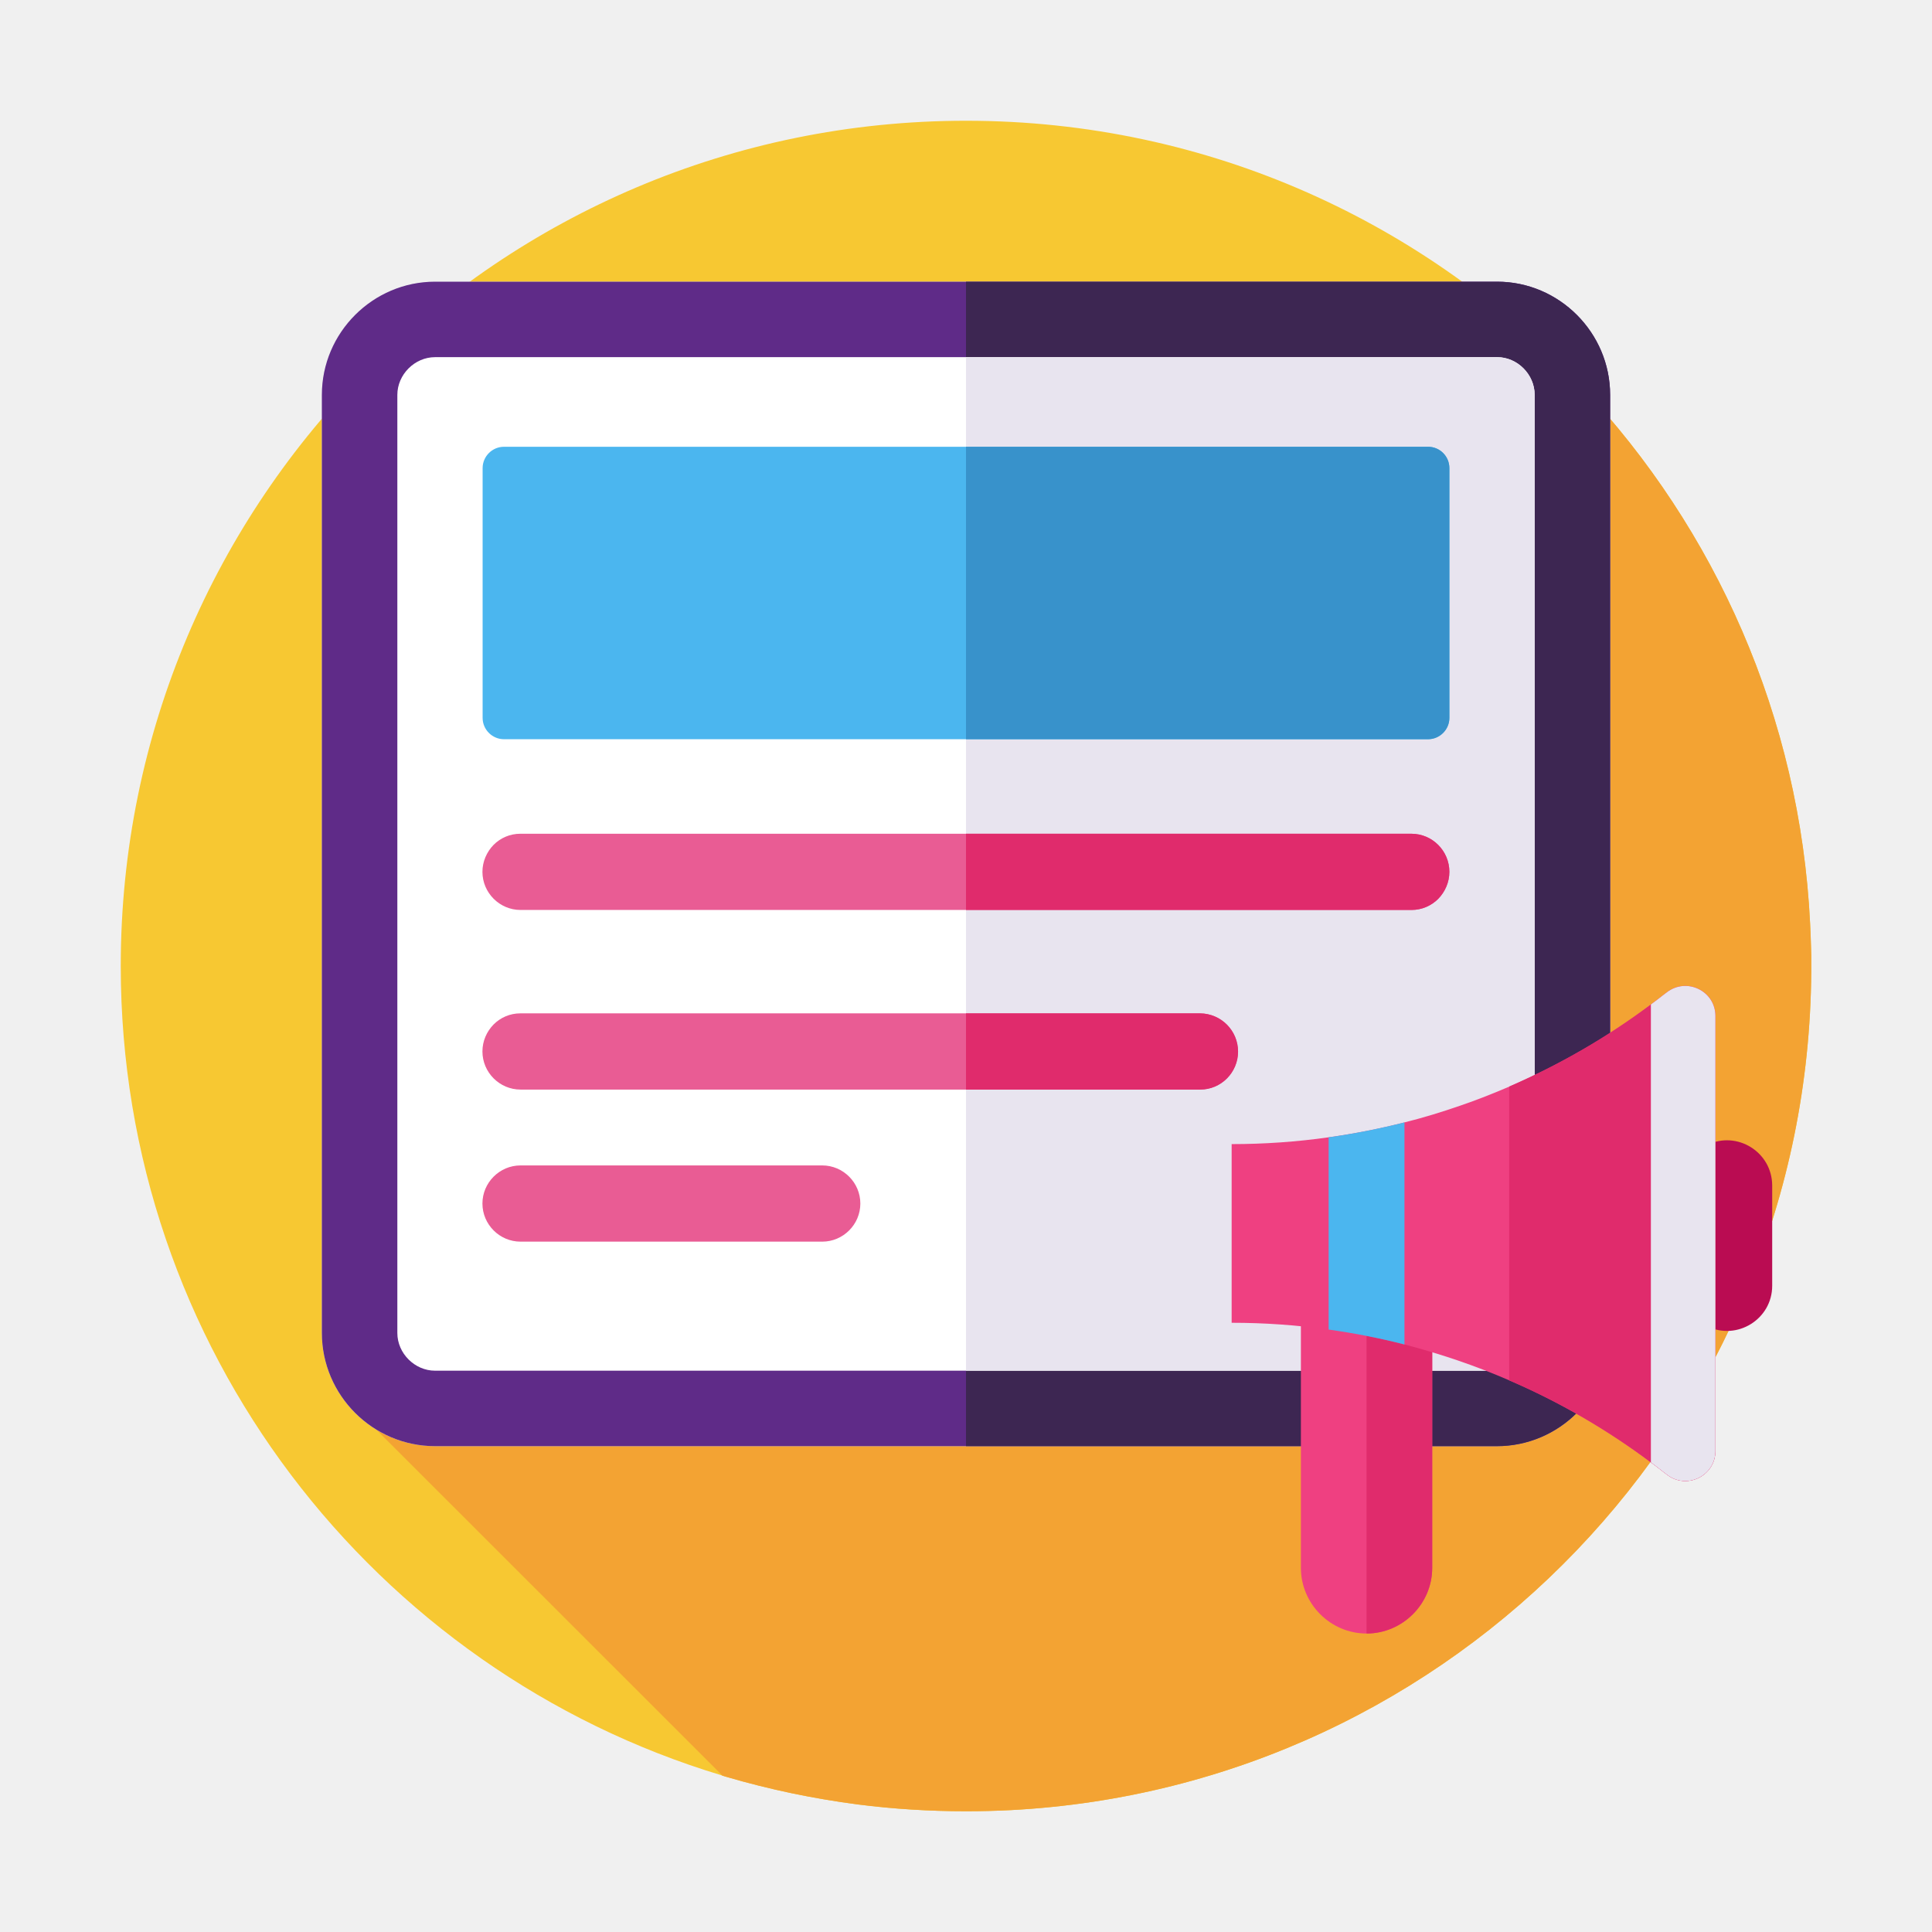
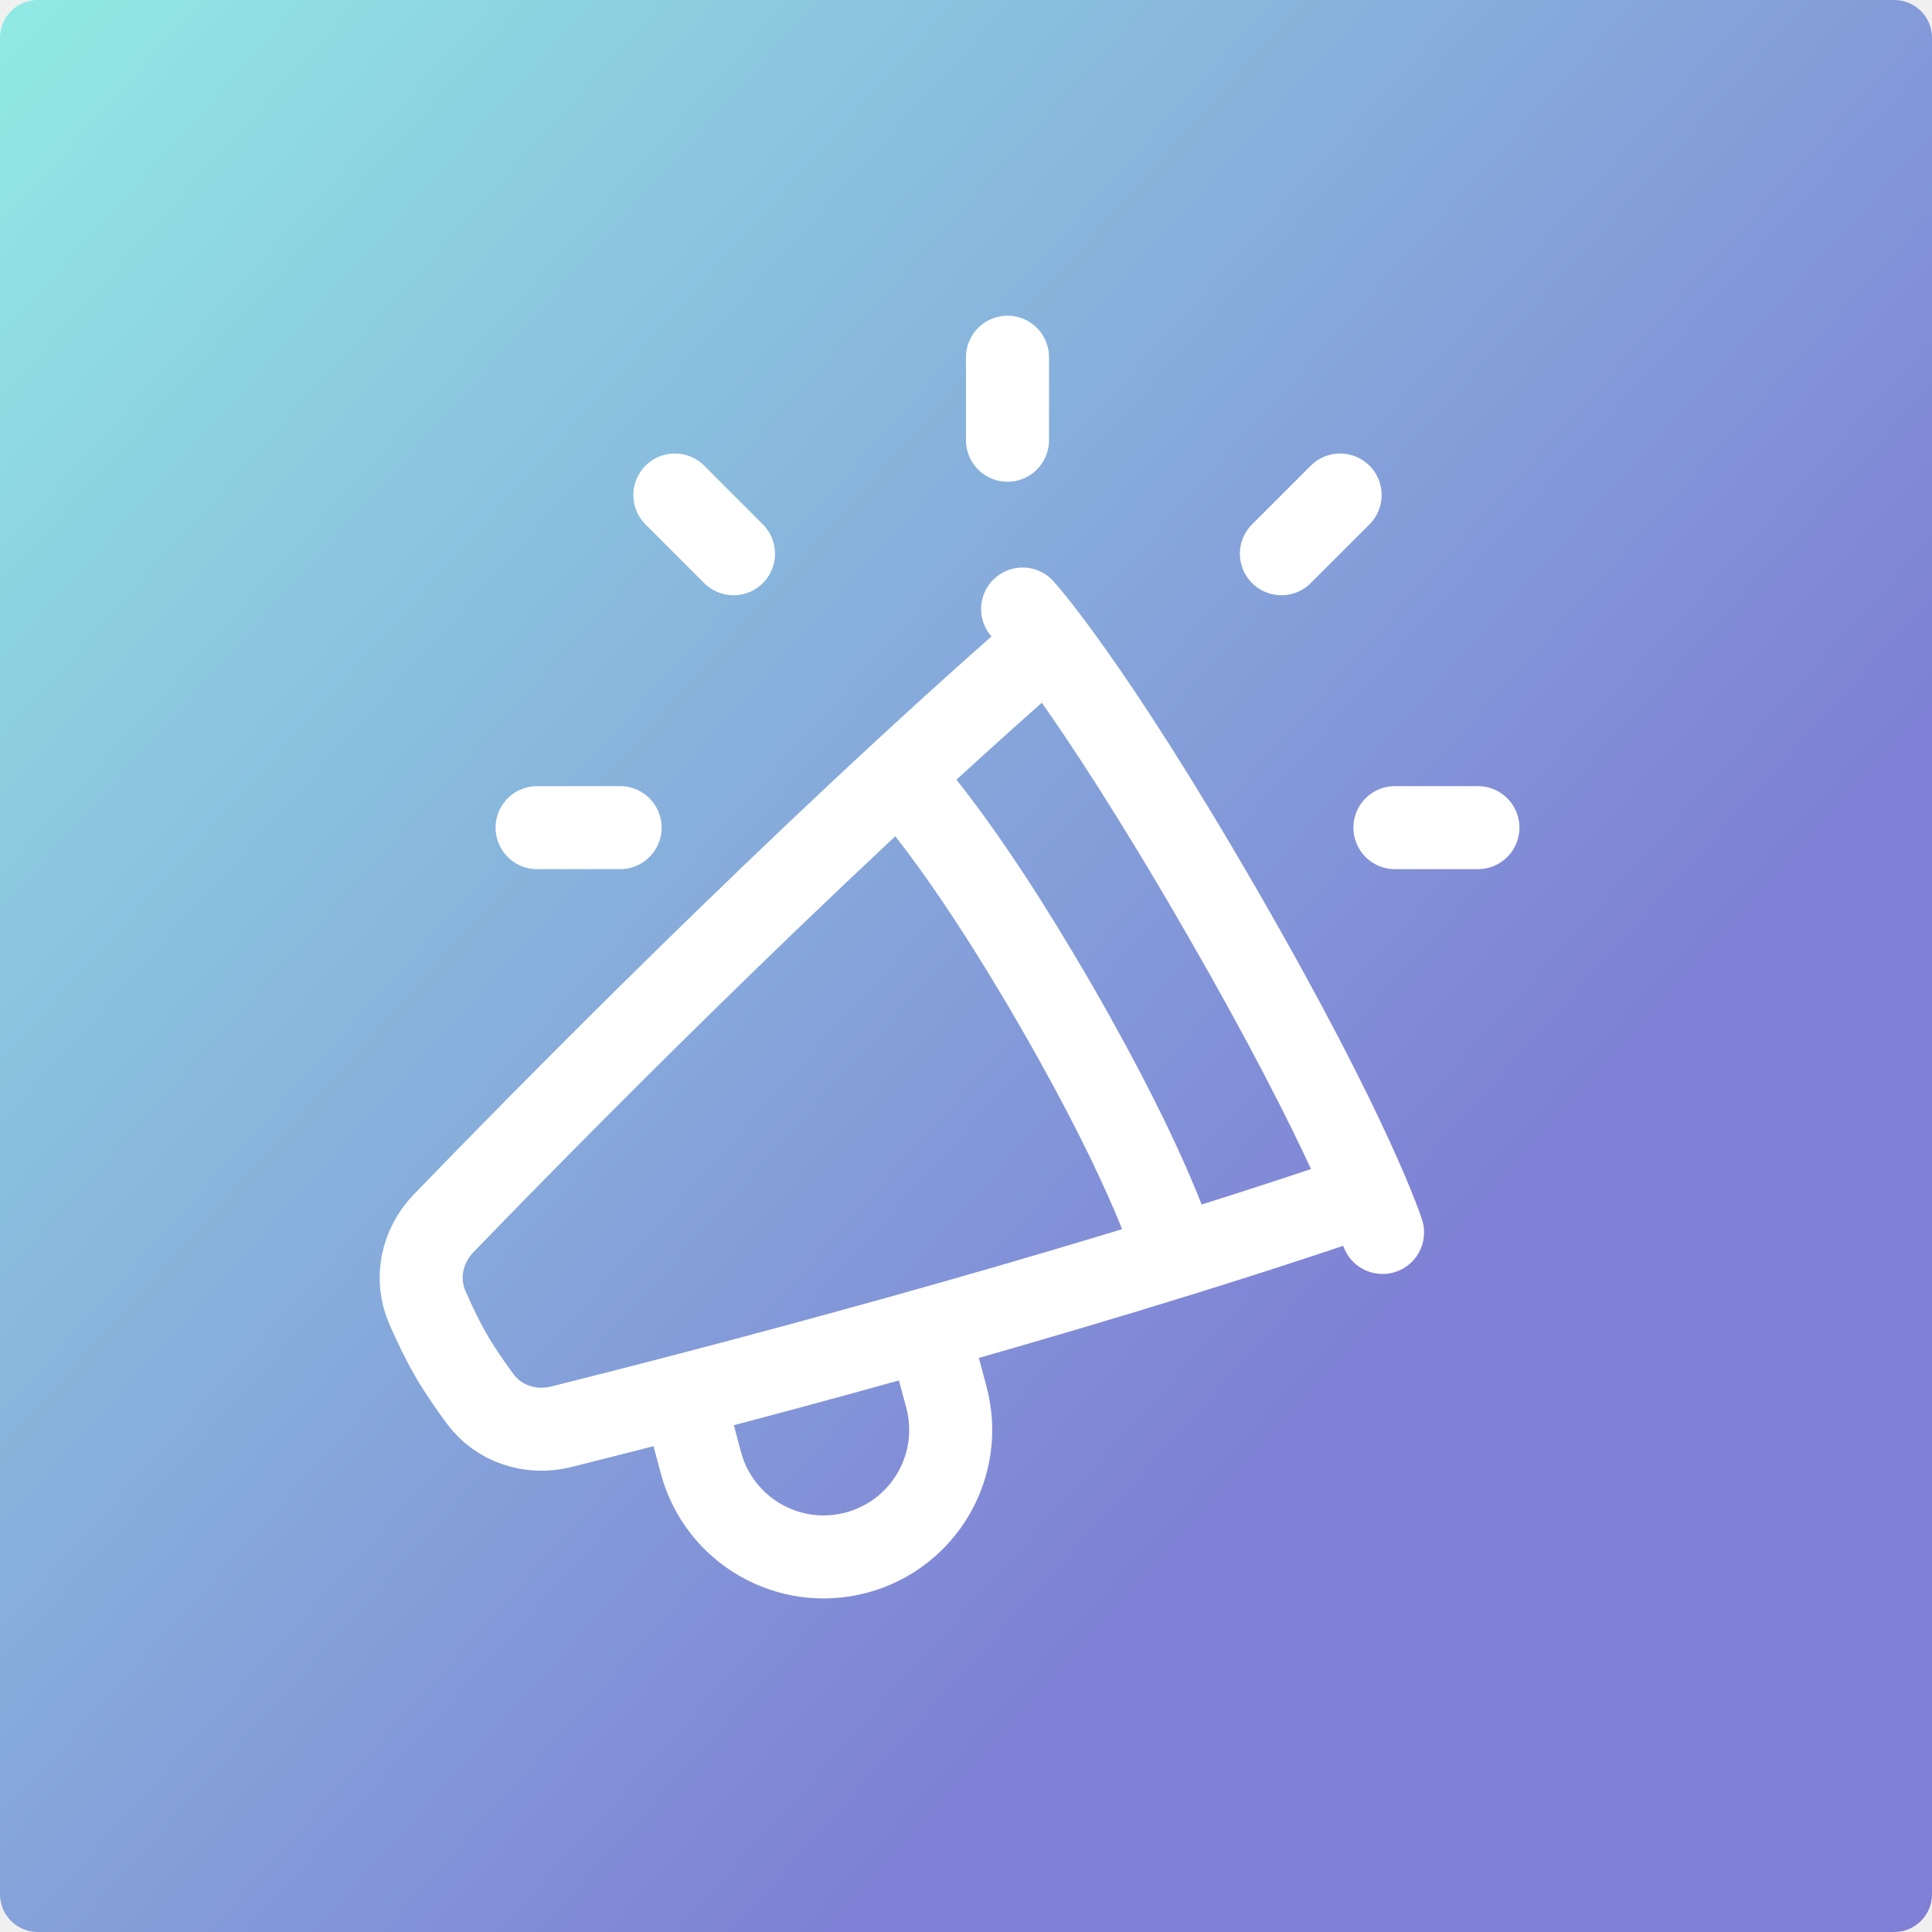
- <svg xmlns="http://www.w3.org/2000/svg" t="1750848686116" class="icon" viewBox="0 0 1024 1024" version="1.1" p-id="6190" width="200" height="200">
-   <path d="M960 506.4v8.5C958.5 753 771.1 947.1 535.7 959.4c-7.8 0.4-15.8 0.6-23.7 0.6-19.4 0-38.5-1.2-57.3-3.6-23.8-3.1-47.1-8-69.6-14.6-0.8-0.2-1.7-0.5-2.5-0.8C198.2 885.5 64 714.4 64 512 64 264.6 264.6 64 512 64c128.9 0 245 54.4 326.7 141.5 70.4 75 115.3 174.3 120.7 284 0.2 4.4 0.4 8.7 0.5 13.1 0 1.2 0.1 2.5 0.1 3.8z" fill="#F7C832" p-id="6191" />
-   <path d="M960 506.4v8.5C958.5 753 771.1 947.1 535.7 959.4c-7.8 0.4-15.8 0.6-23.7 0.6-19.4 0-38.5-1.2-57.3-3.6-23.8-3.1-47.1-8-69.6-14.6-0.8-0.2-1.7-0.5-2.5-0.8-0.1-0.2-0.1-0.3-0.1-0.3L186.2 744.5l598.5-429.7 54-109.3c70.4 75 115.3 174.3 120.7 284 0.2 4.4 0.4 8.7 0.5 13.1 0 1.2 0.1 2.5 0.1 3.8z" fill="#F3A333" p-id="6192" />
-   <path d="M853.4 209.3v497.2c0 33-27 60-60 60H230.6c-33 0-60-27-60-60V209.3c0-33 27-60 60-60h562.9c32.9 0 59.9 27 59.9 60z" fill="#E8E4EF" p-id="6193" />
-   <path d="M853.4 209.3v497.2c0 33-27 60-60 60H230.6c-33 0-60-27-60-60V209.3c0-33 27-60 60-60h562.9c32.9 0 59.9 27 59.9 60z" fill="#5F2B88" p-id="6194" />
-   <path d="M853.4 209.3v497.2c0 33-27 60-60 60H512V149.3h281.5c32.9 0 59.9 27 59.9 60z" fill="#3D2652" p-id="6195" />
-   <path d="M813.4 209.3v497.2c0 10.8-9.2 20-20 20H230.6c-10.8 0-20-9.2-20-20V209.3c0-10.8 9.2-20 20-20h562.9c10.8 0 19.9 9.2 19.9 20z" fill="#FFFFFF" p-id="6196" />
-   <path d="M813.4 209.3v497.2c0 10.8-9.2 20-20 20H512V189.3h281.5c10.8 0 19.9 9.2 19.9 20z" fill="#E8E4EF" p-id="6197" />
-   <path d="M759.1 694.7V831c0 19.1-15.7 34.8-34.8 34.8-19.1 0-34.8-15.7-34.8-34.8V694.7c0-19.1 15.7-34.8 34.8-34.8 9.6 0 18.3 3.9 24.6 10.2 6.3 6.4 10.2 15.1 10.2 24.6z" fill="#EF4081" p-id="6198" />
-   <path d="M759.1 694.7V831c0 19.1-15.7 34.8-34.8 34.8V659.9c9.6 0 18.3 3.9 24.6 10.2 6.3 6.4 10.2 15.1 10.2 24.6z" fill="#E02B6C" p-id="6199" />
-   <path d="M909.2 538.5V769c0 13.3-15.3 20.8-25.8 12.5l-1.6-1.2c-2.2-1.8-4.5-3.5-6.8-5.2-23.4-17.5-48.6-32.1-75.1-43.5-18-7.8-36.6-14.1-55.5-19-13.2-3.4-26.6-6-40.2-7.9-16.9-2.4-34.1-3.6-51.4-3.6v-94.7c17.3 0 34.4-1.2 51.4-3.6 13.6-1.9 27-4.5 40.2-7.9 10-2.5 19.8-5.5 29.6-8.9 8.8-3 17.4-6.4 26-10.1 26.5-11.5 51.7-26 75.1-43.5 2.3-1.7 4.5-3.4 6.8-5.2l1.6-1.2c10.4-8.2 25.7-0.8 25.7 12.5z" fill="#EF4081" p-id="6200" />
-   <path d="M904.7 702.9l-53.5-26.5c-8.2-4-13.3-12.4-13.3-21.5s5.2-17.4 13.3-21.5l53.5-26.5c15.9-7.9 34.6 3.7 34.6 21.5v53.1c0 17.7-18.7 29.3-34.6 21.4z" fill="#BA0C52" p-id="6201" />
-   <path d="M744.4 594.9v117.7c-13.2-3.4-26.6-6-40.2-7.9V602.8c13.6-1.9 27-4.6 40.2-7.9z" fill="#4BB6EF" p-id="6202" />
-   <path d="M909.2 538.5V769c0 13.3-15.3 20.8-25.8 12.5l-1.6-1.2c-2.2-1.8-4.5-3.5-6.8-5.2-23.4-17.5-48.6-32.1-75.1-43.5V575.9c26.5-11.5 51.7-26 75.1-43.5 2.3-1.7 4.5-3.4 6.8-5.2l1.6-1.2c10.5-8.2 25.8-0.8 25.8 12.5z" fill="#E02B6C" p-id="6203" />
-   <path d="M909.2 538.5V769c0 13.3-15.3 20.8-25.8 12.5l-1.6-1.2c-2.2-1.8-4.5-3.5-6.8-5.2V532.4c2.3-1.7 4.5-3.4 6.8-5.2l1.6-1.2c10.5-8.2 25.8-0.8 25.8 12.5z" fill="#E8E4EF" p-id="6204" />
-   <path d="M768.2 248.1v132.4c0 6.2-5.1 11.3-11.3 11.3H267.1c-6.2 0-11.3-5.1-11.3-11.3V248.1c0-6.2 5.1-11.3 11.3-11.3h489.8c6.3 0 11.3 5.1 11.3 11.3z" fill="#4BB6EF" p-id="6205" />
-   <path d="M768.2 462.1c0 5.5-2.3 10.6-5.9 14.3-3.7 3.7-8.7 5.9-14.2 5.9H275.9c-11.1 0-20.2-9.1-20.2-20.2 0-5.5 2.3-10.6 5.9-14.3 3.7-3.7 8.7-5.9 14.2-5.9h472.1c11.3 0 20.3 9.1 20.3 20.2zM656.2 557.4c0 5.5-2.3 10.6-5.9 14.2-3.7 3.7-8.7 5.9-14.2 5.9H275.9c-11.1 0-20.2-9.1-20.2-20.2 0-5.6 2.3-10.6 5.9-14.3 3.7-3.7 8.7-5.9 14.2-5.9h360.1c11.3 0.1 20.3 9.1 20.3 20.3zM435.8 658.1H275.9c-11.1 0-20.2-9.1-20.2-20.2s9.1-20.2 20.2-20.2h159.9c11.1 0 20.2 9.1 20.2 20.2s-9.1 20.2-20.2 20.2z" fill="#E95C94" p-id="6206" />
-   <path d="M656.2 557.4c0 5.5-2.3 10.6-5.9 14.2-3.7 3.7-8.7 5.9-14.2 5.9H512v-40.4h124.1c11.1 0.1 20.1 9.1 20.1 20.3zM768.2 462.1c0 5.5-2.3 10.6-5.9 14.3-3.7 3.7-8.7 5.9-14.2 5.9H512v-40.4h236.1c11.1 0 20.1 9.1 20.1 20.2z" fill="#E02B6C" p-id="6207" />
-   <path d="M768.2 248.1v132.4c0 6.2-5.1 11.3-11.3 11.3H512v-155h244.9c6.3 0 11.3 5.1 11.3 11.3z" fill="#3892CB" p-id="6208" />
+ <svg xmlns="http://www.w3.org/2000/svg" xmlns:xlink="http://www.w3.org/1999/xlink" width="512" height="512" viewBox="0 0 512 512" fill="none" class="">
+   <rect id="_r_o_" width="512" height="512" x="0" y="0" rx="10" fill="url(#_r_p_)" stroke="#FFFFFF" stroke-width="0" stroke-opacity="100%" paint-order="stroke" />
+   <clipPath id="clip">
+     <use xlink:href="#_r_o_" />
+   </clipPath>
+   <defs>
+     <linearGradient id="_r_p_" gradientUnits="userSpaceOnUse" gradientTransform="rotate(42)" style="transform-origin: center center;">
+       <stop stop-color="#91EAE4" />
+       <stop offset="1" stop-color="#7F7FD5" />
+     </linearGradient>
+     <radialGradient id="_r_q_" cx="0" cy="0" r="1" gradientUnits="userSpaceOnUse" gradientTransform="translate(256) rotate(90) scale(512)">
+       <stop stop-color="white" />
+       <stop offset="1" stop-color="white" stop-opacity="0" />
+     </radialGradient>
+   </defs>
+   <svg width="352" height="352" viewBox="0 0 48 48" x="80" y="80" alignment-baseline="middle" style="color: rgb(255, 255, 255); width: 352px; height: 352px;">
+     <g fill="none" stroke="currentColor" stroke-linecap="round" stroke-linejoin="round" stroke-width="3">
+       <path d="M42.5 19h-3m-31 0h3m14-17v3M13.479 6.98l2.12 2.122M37.52 6.98l-2.122 2.122m-8.587 3.325c-8.819 7.698-18.314 17.38-21.687 20.87c-.79.817-1.042 2.008-.587 3.048c.248.565.541 1.182.844 1.707s.691 1.087 1.057 1.584c.672.915 1.83 1.291 2.932 1.016c4.709-1.177 17.842-4.558 28.918-8.346" />
+       <path d="M21.612 17.193s2.091 2.092 5.636 8.232s4.311 8.997 4.311 8.997m-8.863 2.935l.594 2.218a4.59 4.59 0 1 1-8.87 2.376l-.494-1.848M26.046 11.1s2.397 2.621 7.166 10.882s5.841 11.647 5.841 11.647" />
+     </g>
+   </svg>
</svg>
